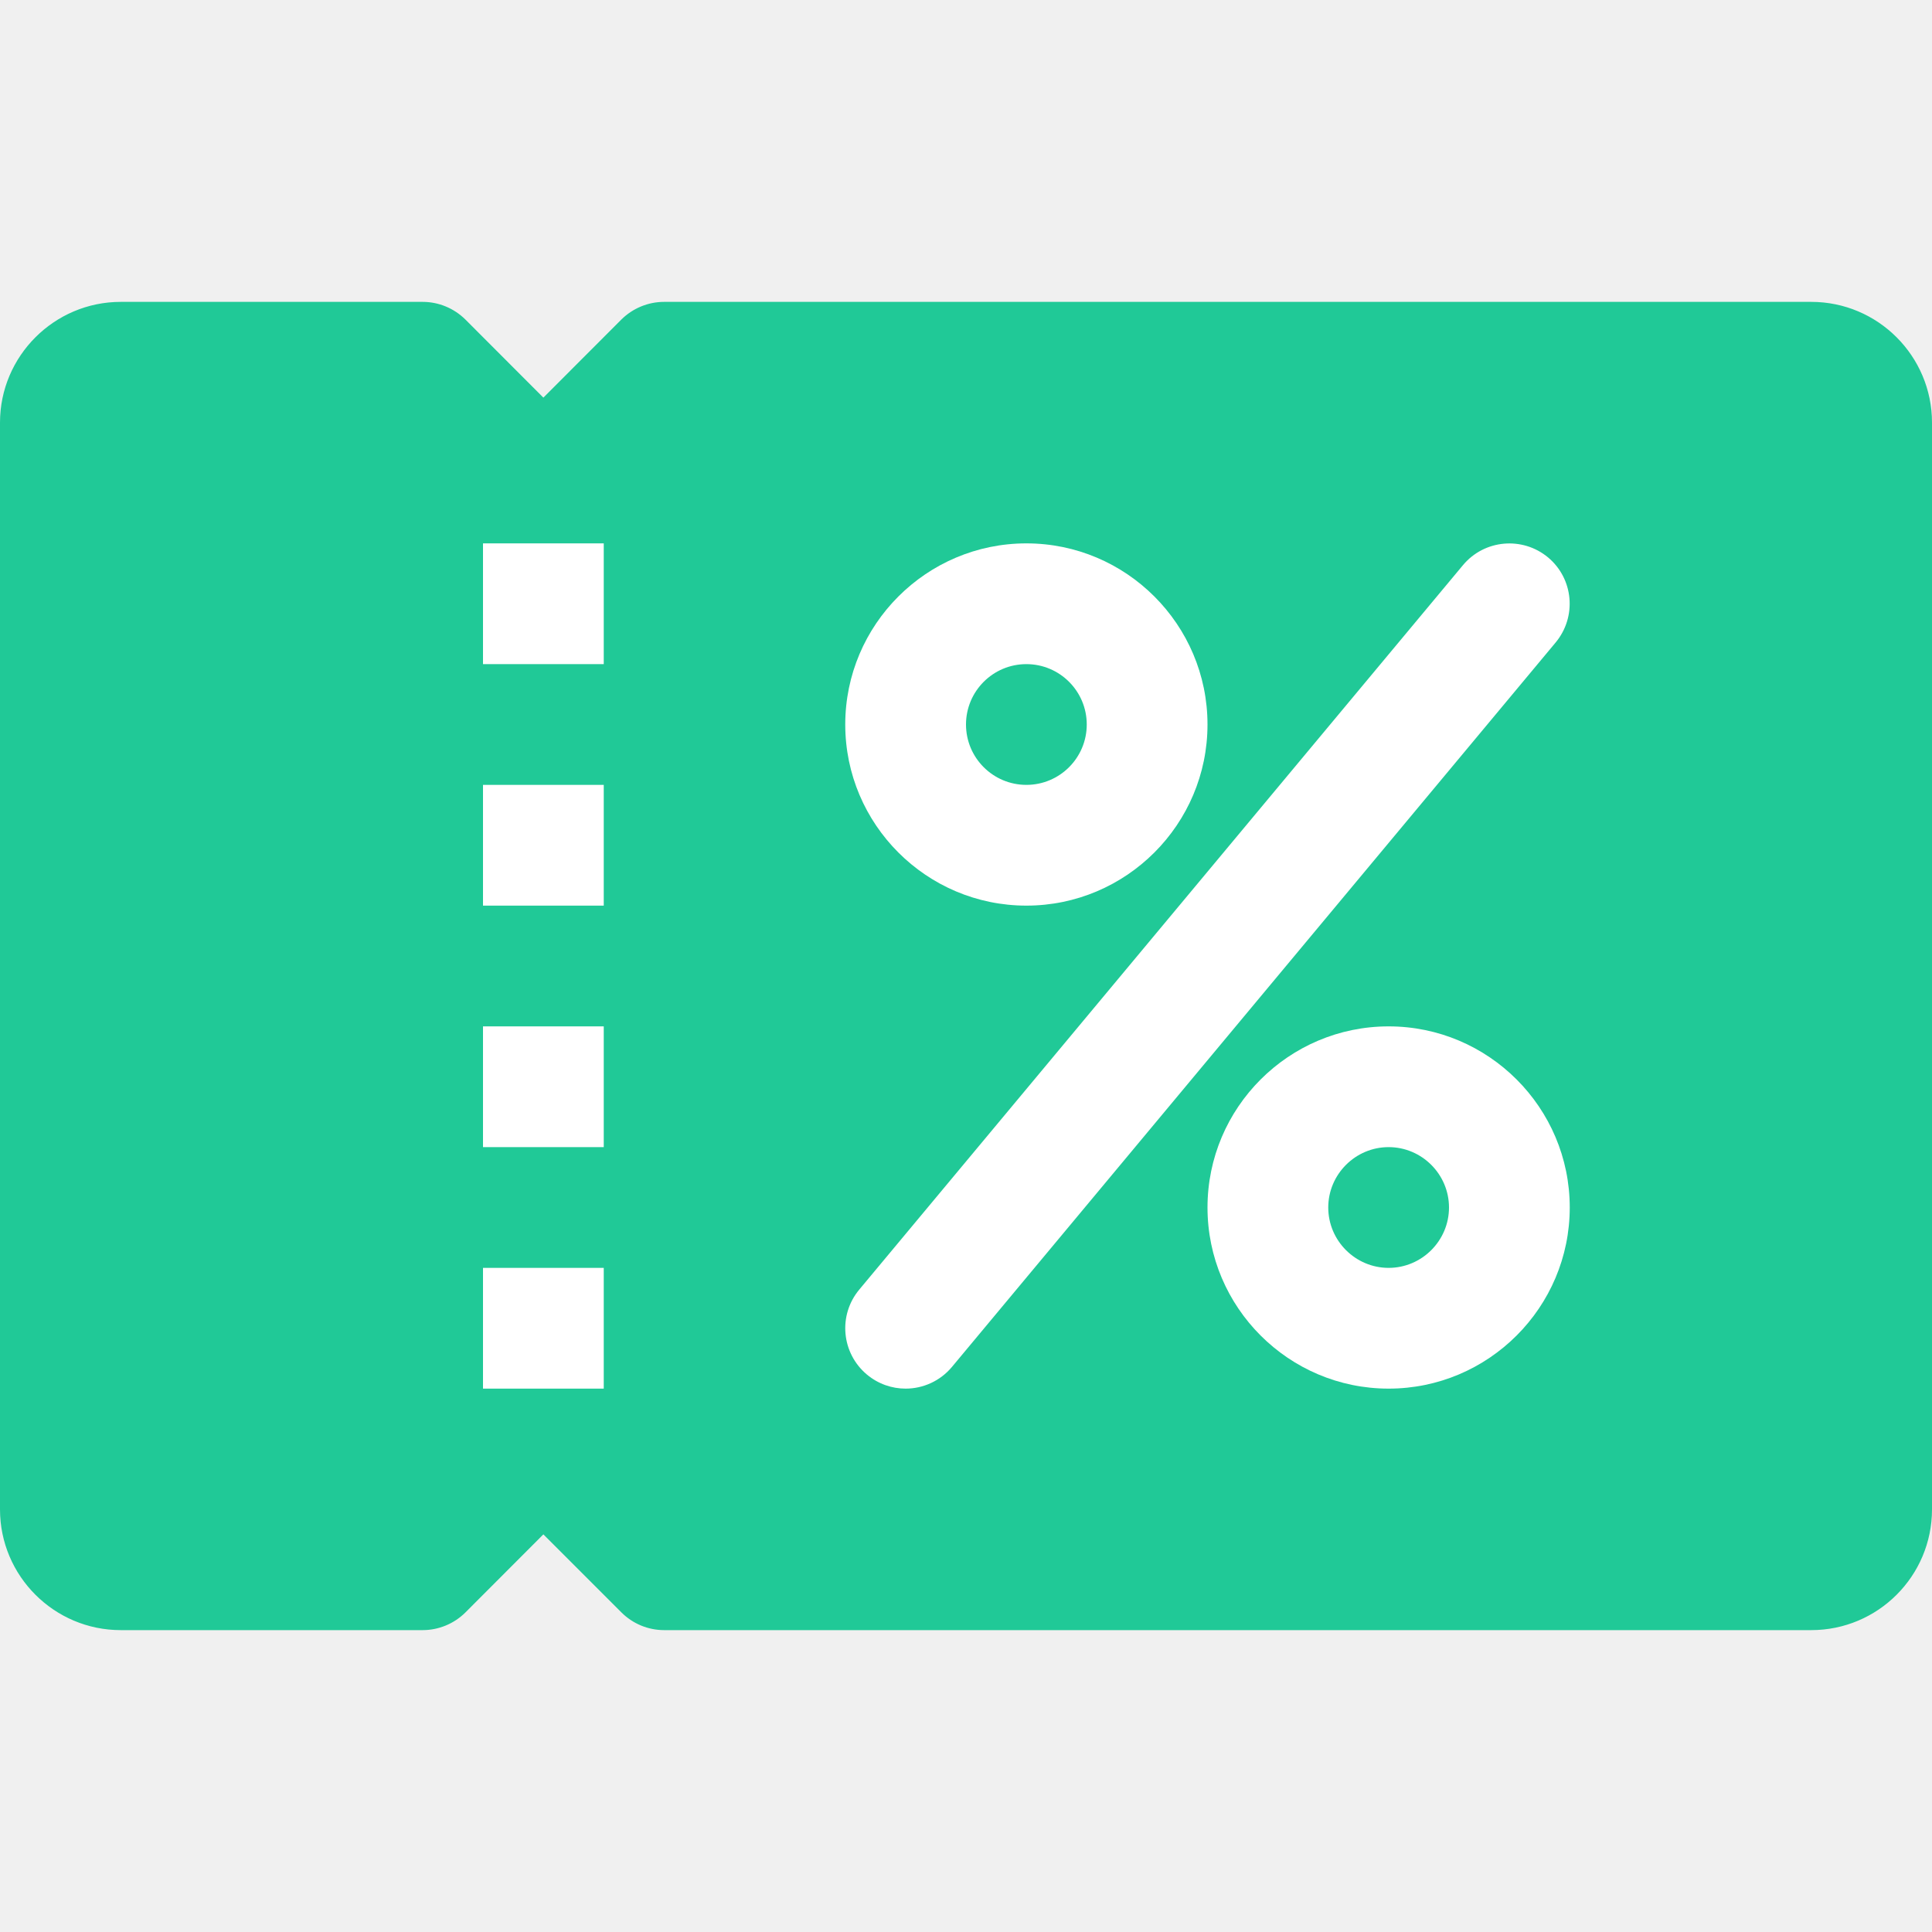
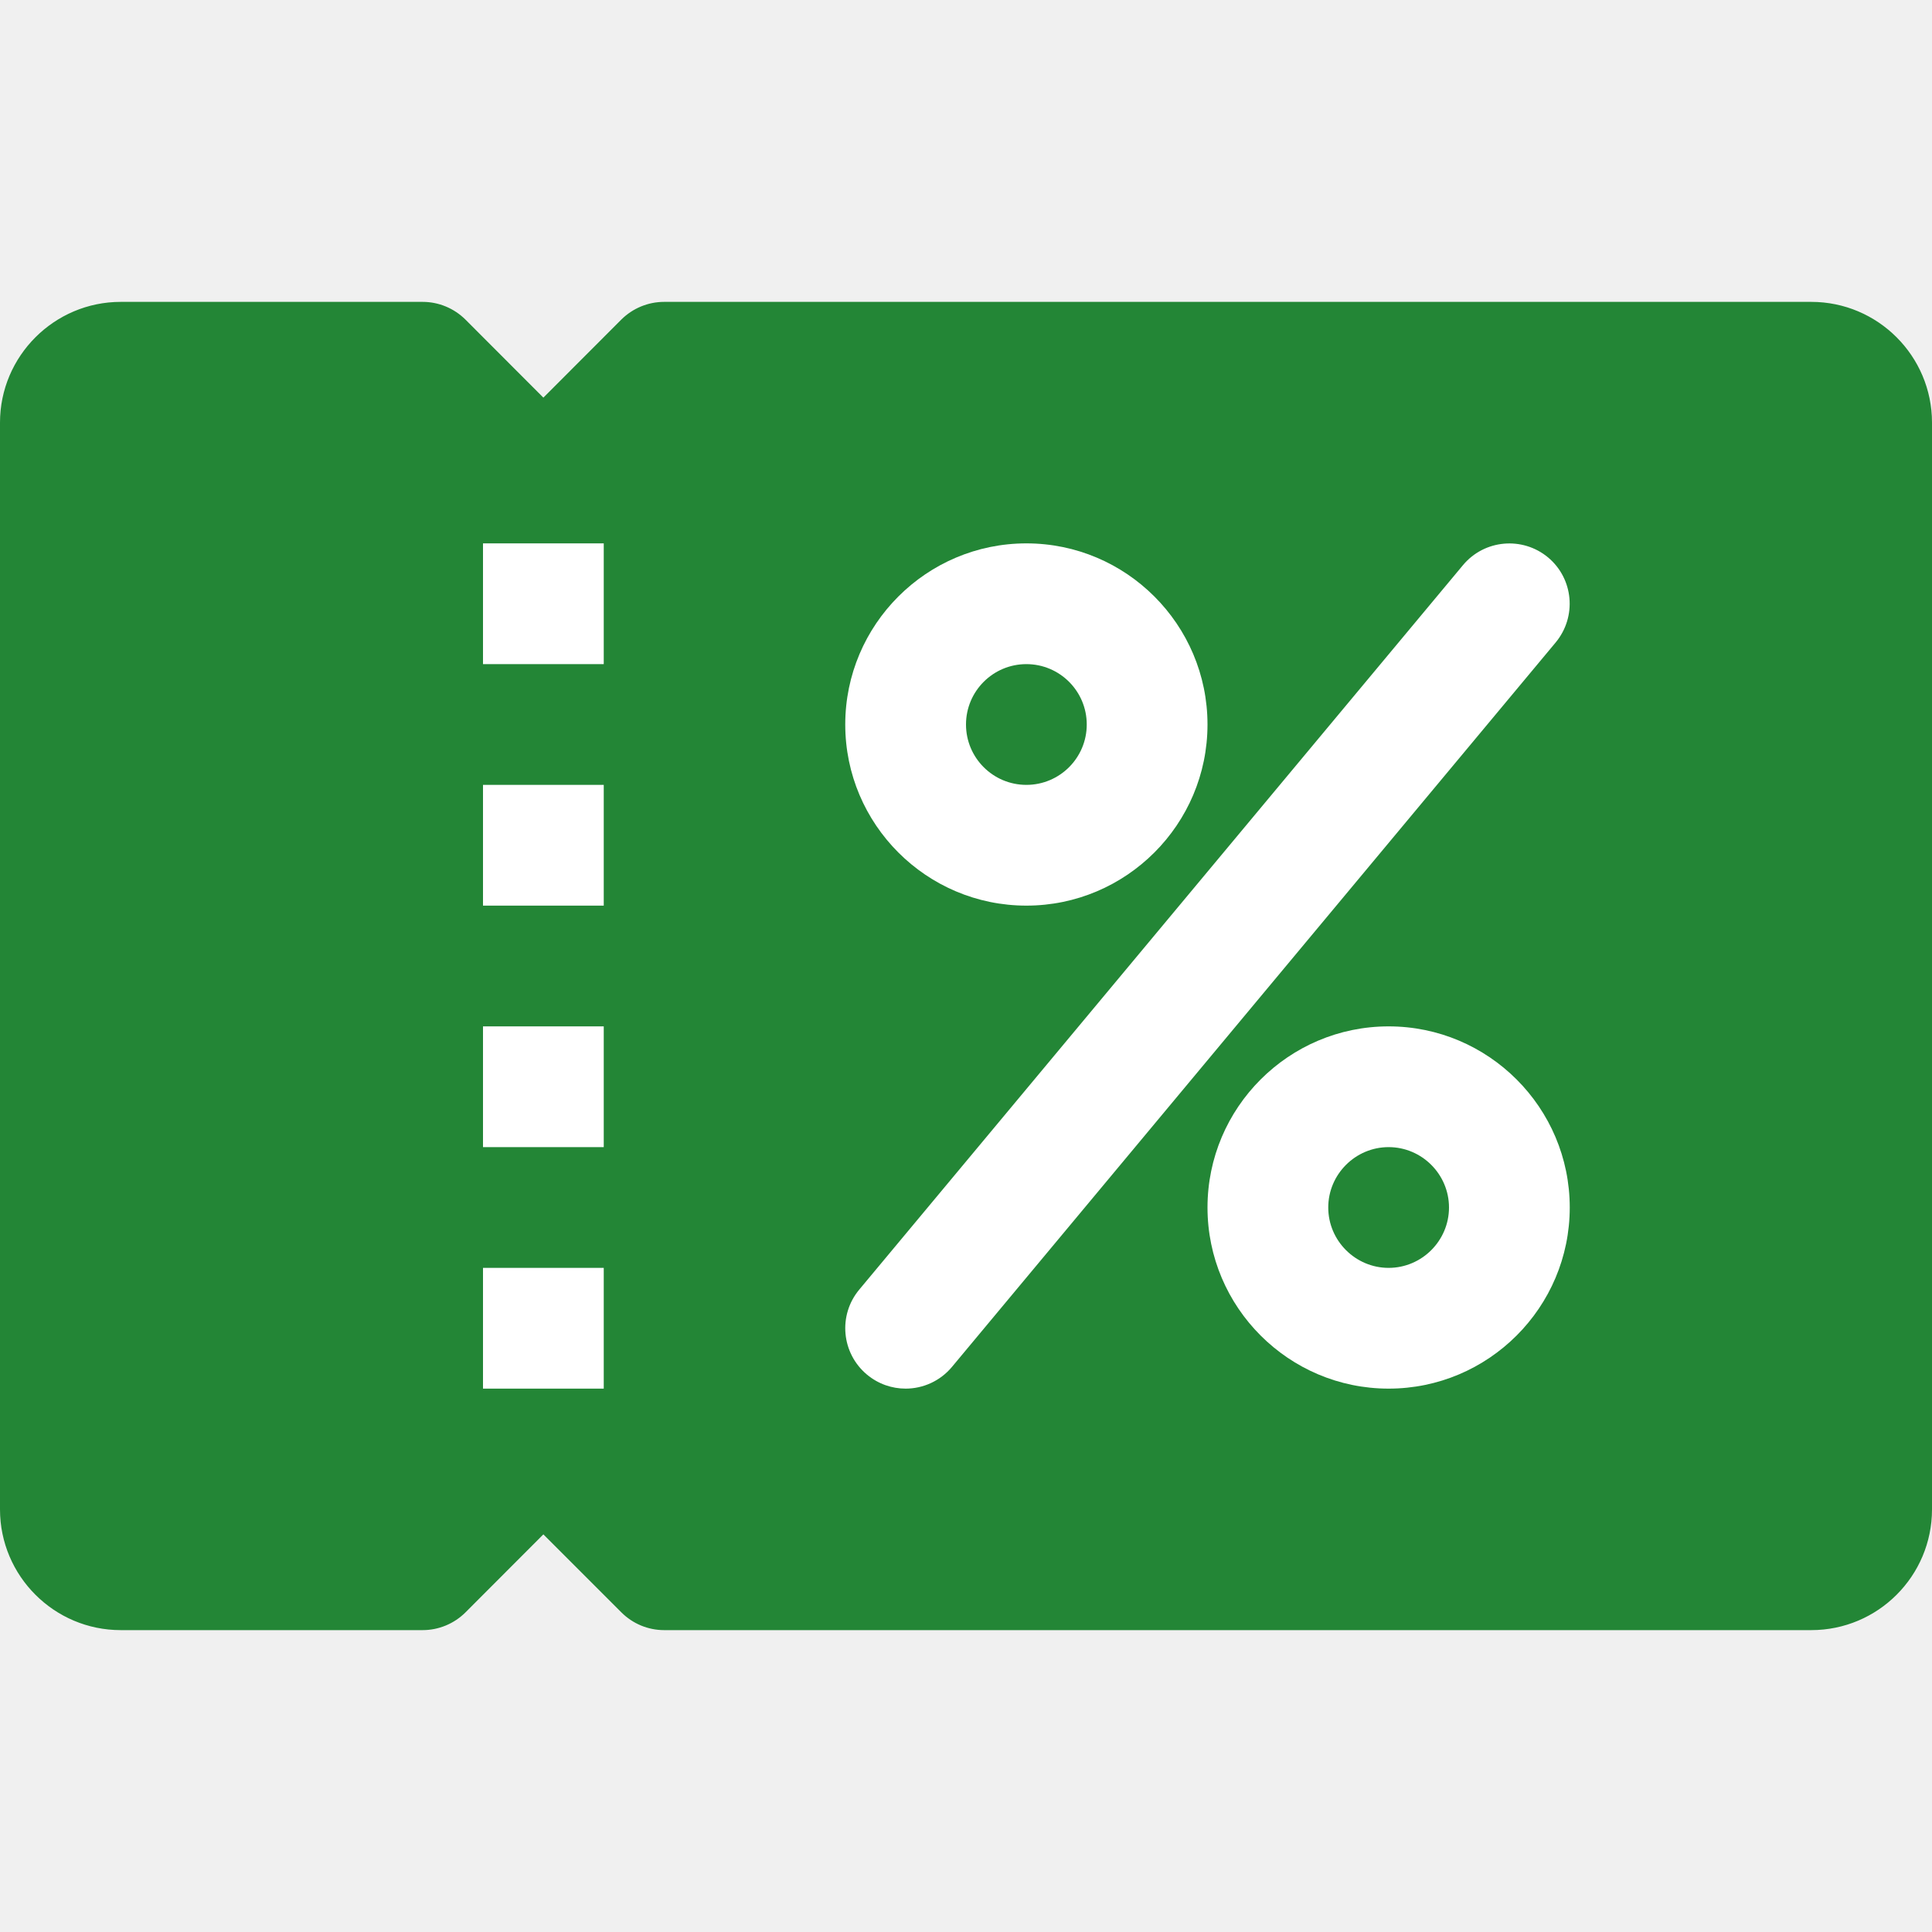
<svg xmlns="http://www.w3.org/2000/svg" version="1.1" id="Capa_1" x="0px" y="0px" viewBox="0 0 512 512" style="enable-background:new 0 0 512 512;" xml:space="preserve" class="">
  <g>
-     <path style="fill:#20C997;" d="M480,80H176c-4.256,0-8.32,1.696-11.328,4.672L144,105.376l-20.672-20.704  C120.32,81.696,116.256,80,112,80H32C14.368,80,0,94.368,0,112v288c0,17.664,14.368,32,32,32h80c4.256,0,8.32-1.696,11.328-4.672  L144,406.624l20.672,20.672C167.68,430.304,171.744,432,176,432h304c17.664,0,32-14.336,32-32V112C512,94.368,497.664,80,480,80z" data-original="#4CAF50" class="" />
+     <path style="fill:#238636;" d="M480,80H176c-4.256,0-8.32,1.696-11.328,4.672L144,105.376l-20.672-20.704  C120.32,81.696,116.256,80,112,80H32C14.368,80,0,94.368,0,112v288c0,17.664,14.368,32,32,32h80c4.256,0,8.32-1.696,11.328-4.672  L144,406.624l20.672,20.672C167.68,430.304,171.744,432,176,432h304c17.664,0,32-14.336,32-32V112C512,94.368,497.664,80,480,80z" data-original="#4CAF50" class="" />
    <g>
      <path style="fill:#FFFFFF" d="M272,240c-26.464,0-48-21.536-48-48s21.536-48,48-48s48,21.536,48,48S298.464,240,272,240z M272,176   c-8.832,0-16,7.168-16,16s7.168,16,16,16s16-7.168,16-16S280.832,176,272,176z" data-original="#FAFAFA" class="active-path" data-old_color="#FAFAFA" />
      <path style="fill:#FFFFFF" d="M368,368c-26.464,0-48-21.536-48-48s21.536-48,48-48s48,21.536,48,48S394.464,368,368,368z M368,304   c-8.8,0-16,7.2-16,16s7.2,16,16,16s16-7.2,16-16S376.8,304,368,304z" data-original="#FAFAFA" class="active-path" data-old_color="#FAFAFA" />
      <path style="fill:#FFFFFF" d="M240,368c-3.616,0-7.232-1.216-10.24-3.712c-6.784-5.664-7.712-15.744-2.048-22.528l160-192   c5.696-6.816,15.776-7.648,22.528-2.048c6.784,5.664,7.68,15.744,2.016,22.56l-160,192C249.12,366.016,244.576,368,240,368z" data-original="#FAFAFA" class="active-path" data-old_color="#FAFAFA" />
      <rect x="128" y="144" style="fill:#FFFFFF" width="32" height="32" data-original="#FAFAFA" class="active-path" data-old_color="#FAFAFA" />
      <rect x="128" y="336" style="fill:#FFFFFF" width="32" height="32" data-original="#FAFAFA" class="active-path" data-old_color="#FAFAFA" />
      <rect x="128" y="272" style="fill:#FFFFFF" width="32" height="32" data-original="#FAFAFA" class="active-path" data-old_color="#FAFAFA" />
      <rect x="128" y="208" style="fill:#FFFFFF" width="32" height="32" data-original="#FAFAFA" class="active-path" data-old_color="#FAFAFA" />
    </g>
  </g>
</svg>
